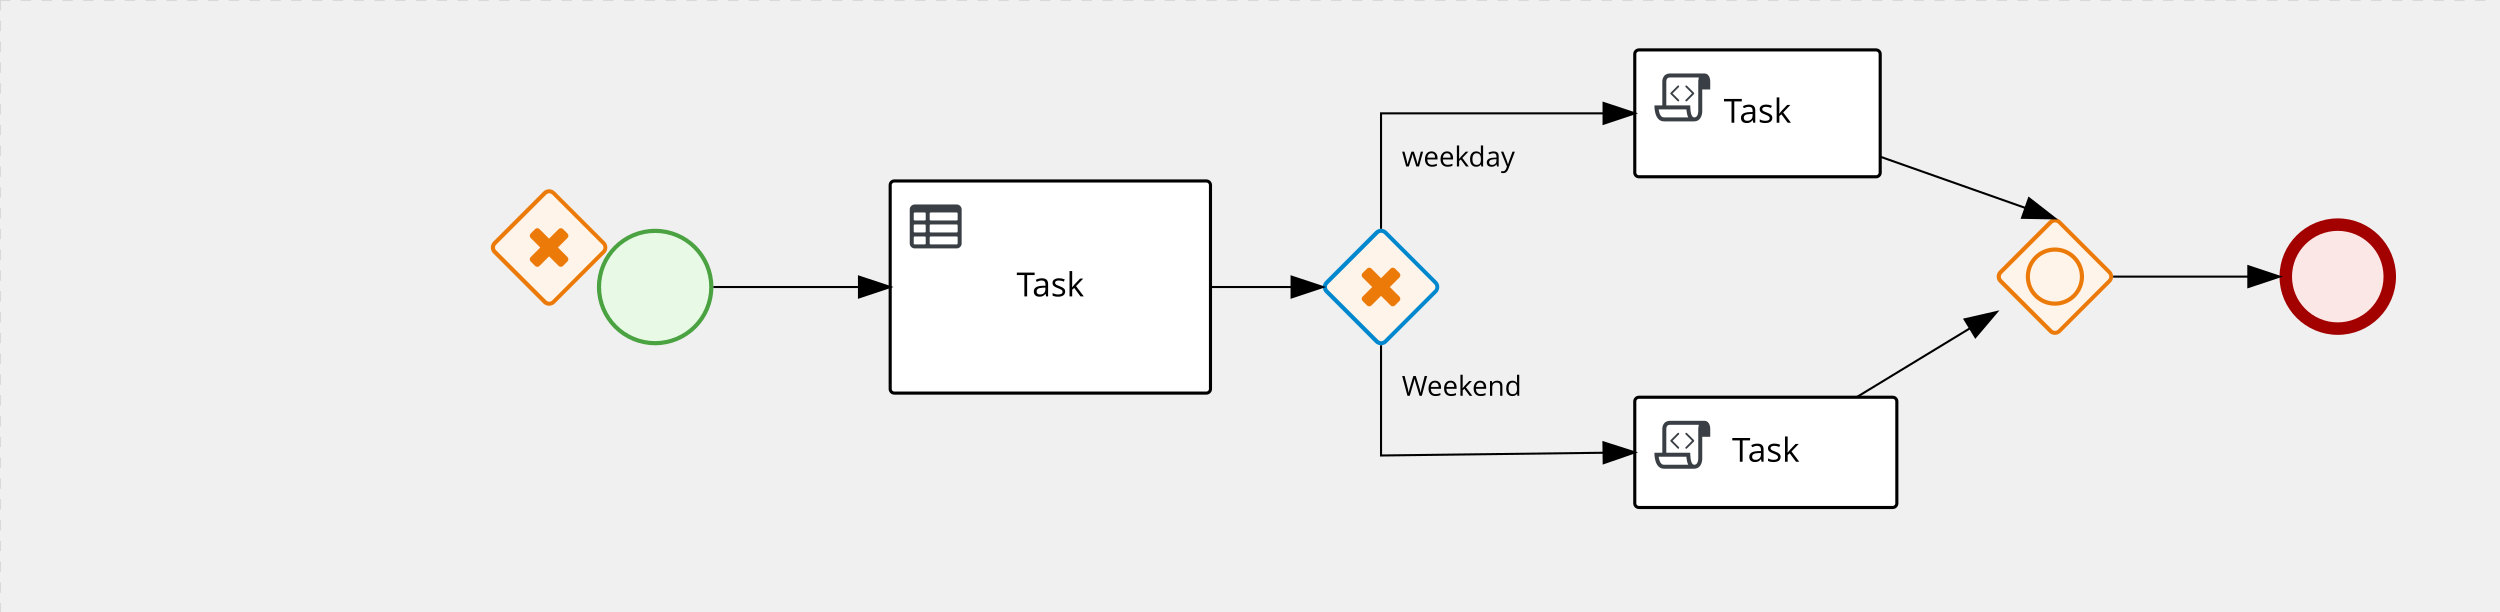
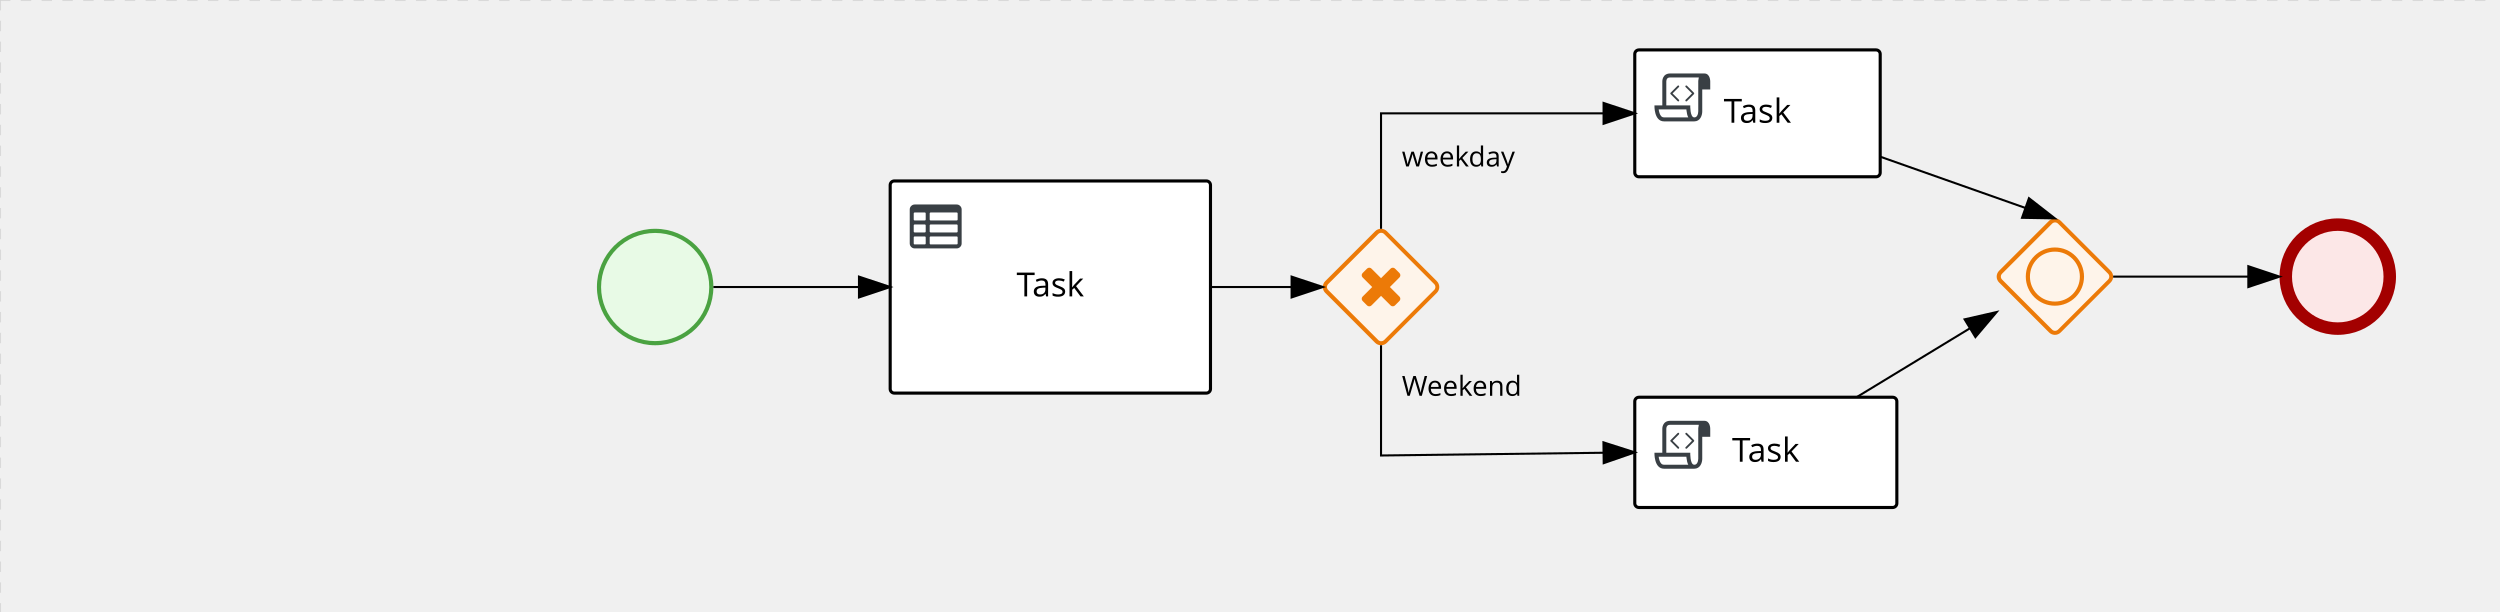
<svg xmlns="http://www.w3.org/2000/svg" version="1.1" width="1202" height="294" viewBox="0 0 1202 294">
  <defs />
  <g transform="matrix(1,0,0,1,0,0)">
    <g>
      <g>
        <g>
          <path fill="none" stroke="#d3d3d3" paint-order="fill stroke markers" d=" M 0 0 L 1200 0" stroke-miterlimit="10" stroke-opacity="0.8" stroke-dasharray="5" />
        </g>
        <g>
          <path fill="none" stroke="#d3d3d3" paint-order="fill stroke markers" d=" M 0 0 L 0 800" stroke-miterlimit="10" stroke-opacity="0.8" stroke-dasharray="5" />
        </g>
      </g>
      <g id="_B0AE288E-2ABE-418C-B2DB-6208A6B4DB66" bpmn2nodeid="_B0AE288E-2ABE-418C-B2DB-6208A6B4DB66" transform="matrix(1,0,0,1,287,110)">
        <g>
          <path fill="none" stroke="none" />
        </g>
        <g transform="matrix(0.125,0,0,0.125,0,0)">
          <g transform="matrix(1,0,0,1,0,0)">
            <path fill="#e8fae6" stroke="none" id="_B0AE288E-2ABE-418C-B2DB-6208A6B4DB66?shapeType=BACKGROUND" paint-order="stroke fill markers" d=" M 0 0 M 444 224 C 444 263.9 434.2 300.8 414.4 334.5 C 394.7 368.2 368 394.9 334.4 414.5 C 300.8 434.1 263.9 444 224 444 C 184.1 444 147.2 434.2 113.5 414.4 C 79.8 394.7 53.1 368 33.5 334.4 C 13.9 300.8 4 263.9 4 224 C 4 184.1 13.8 147.2 33.6 113.5 C 53.4 79.8 80.1 53.1 113.6 33.5 C 147.1 13.9 184.1 4 224 4 C 263.9 4 300.8 13.8 334.5 33.6 C 368.2 53.4 394.9 80.1 414.5 113.6 C 434.1 147.1 444 184.1 444 224 Z" />
          </g>
          <g>
            <g transform="matrix(1,0,0,1,0,0)">
              <g transform="matrix(1,0,0,1,0,0)">
                <path fill="rgb(74,162,65)" stroke="none" id="_B0AE288E-2ABE-418C-B2DB-6208A6B4DB66?shapeType=BORDER&amp;renderType=FILL" paint-order="stroke fill markers" d=" M 0 0 M 224 0 C 100.3 0 0 100.3 0 224 C 0 347.7 100.3 448 224 448 C 347.7 448 448 347.7 448 224 C 448 100.3 347.7 0 224 0 Z M 0 0 M 224 432 C 109.1 432 16 338.9 16 224 C 16 109.1 109.1 16 224 16 C 338.9 16 432 109.1 432 224 C 432 338.9 338.9 432 224 432 Z" />
              </g>
            </g>
          </g>
        </g>
        <g transform="matrix(1,0,0,1,28,61)" />
      </g>
      <g transform="matrix(1,0,0,1,287,110)" />
      <g id="_6D2BEB69-629E-44F8-8B40-A94F96EC43F9" bpmn2nodeid="_6D2BEB69-629E-44F8-8B40-A94F96EC43F9" transform="matrix(1,0,0,1,428,87)">
        <g>
          <path fill="none" stroke="none" />
        </g>
        <g transform="matrix(1,0,0,1,0,0)">
          <path fill="#ffffff" stroke="none" id="_6D2BEB69-629E-44F8-8B40-A94F96EC43F9?shapeType=BACKGROUND" paint-order="stroke fill markers" d=" M 2 0 L 152 0 L 152 0 A 2 2 0 0 1 154 2 L 154 100 L 154 100 A 2 2 0 0 1 152 102 L 2 102 L 2 102 A 2 2 0 0 1 0 100 L 0 2 L 0 2 A 2 2 0 0 1 2 0 Z" />
        </g>
        <g transform="matrix(1,0,0,1,0,0)">
          <path fill="none" stroke="rgb(0,0,0)" id="_6D2BEB69-629E-44F8-8B40-A94F96EC43F9?shapeType=BORDER&amp;renderType=STROKE" paint-order="fill stroke markers" d=" M 2 0 L 152 0 L 152 0 A 2 2 0 0 1 154 2 L 154 100 L 154 100 A 2 2 0 0 1 152 102 L 2 102 L 2 102 A 2 2 0 0 1 0 100 L 0 2 L 0 2 A 2 2 0 0 1 2 0 Z" stroke-miterlimit="10" stroke-width="1.5" stroke-dasharray="" />
        </g>
        <g>
          <g transform="matrix(0.06,0,0,0.06,9.4,9.4)">
            <g transform="matrix(1,0,0,1,0,0)">
              <path fill="#393f44" stroke="none" id="_6D2BEB69-629E-44F8-8B40-A94F96EC43F9_task__l39e__3KHJ" paint-order="stroke fill markers" d=" M 0 0 M 128 344 L 128 296 C 128 293.7 127.2 291.8 125.8 290.2 C 124.4 288.6 122.4 288 120 288 L 40 288 C 37.7 288 35.8 288.8 34.2 290.2 C 32.6 291.6 32 293.7 32 296 L 32 344 C 32 346.3 32.8 348.2 34.2 349.8 C 35.6 351.4 37.6 352 40 352 L 120 352 C 122.3 352 124.2 351.2 125.8 349.8 C 127.4 348.4 128 346.3 128 344 Z M 0 0 M 128 248 L 128 200 C 128 197.7 127.2 195.8 125.8 194.2 C 124.4 192.6 122.4 192 120 192 L 40 192 C 37.7 192 35.8 192.8 34.2 194.2 C 32.6 195.6 32 197.7 32 200 L 32 248 C 32 250.3 32.8 252.2 34.2 253.8 C 35.6 255.4 37.6 256 40 256 L 120 256 C 122.3 256 124.2 255.2 125.8 253.8 C 127.4 252.4 128 250.3 128 248 Z M 0 0 M 376 352 C 378.3 352 380.2 351.2 381.8 349.8 C 383.4 348.4 384 346.4 384 344 L 384 296 C 384 293.7 383.2 291.8 381.8 290.2 C 380.4 288.6 378.4 288 376 288 L 168 288 C 165.7 288 163.8 288.8 162.2 290.2 C 160.6 291.6 160 293.6 160 296 L 160 344 C 160 346.3 160.8 348.2 162.2 349.8 C 163.6 351.4 165.6 352 168 352 L 376 352 Z M 0 0 M 128 152 L 128 104 C 128 101.7 127.2 99.8 125.8 98.2 C 124.4 96.6 122.3 96 120 96 L 40 96 C 37.7 96 35.8 96.8 34.2 98.2 C 32.6 99.6 32 101.7 32 104 L 32 152 C 32 154.3 32.8 156.2 34.2 157.8 C 35.6 159.4 37.6 160 40 160 L 120 160 C 122.3 160 124.2 159.2 125.8 157.8 C 127.4 156.4 128 154.3 128 152 Z M 0 0 M 376 256 C 378.3 256 380.2 255.2 381.8 253.8 C 383.4 252.4 384 250.4 384 248 L 384 200 C 384 197.7 383.2 195.8 381.8 194.2 C 380.4 192.6 378.4 192 376 192 L 168 192 C 165.7 192 163.8 192.8 162.2 194.2 C 160.6 195.6 160 197.6 160 200 L 160 248 C 160 250.3 160.8 252.2 162.2 253.8 C 163.6 255.4 165.6 256 168 256 L 376 256 Z M 0 0 M 376 160 C 378.3 160 380.2 159.2 381.8 157.8 C 383.4 156.4 384 154.4 384 152 L 384 104 C 384 101.7 383.2 99.8 381.8 98.2 C 380.4 96.6 378.3 96 376 96 L 168 96 C 165.7 96 163.8 96.8 162.2 98.2 C 160.6 99.6 160 101.6 160 104 L 160 152 C 160 154.3 160.8 156.2 162.2 157.8 C 163.6 159.4 165.6 160 168 160 L 376 160 Z M 0 0 M 416 72 L 416 344 C 416 355 412.1 364.4 404.2 372.2 C 396.3 380 387 384 376 384 L 40 384 C 29 384 19.6 380.1 11.8 372.2 C 4 364.3 0 355 0 344 L 0 72 C 0 61 3.9 51.6 11.8 43.8 C 19.7 36 29 32 40 32 L 376 32 C 387 32 396.4 35.9 404.2 43.8 C 412 51.7 416 61 416 72 Z" />
            </g>
          </g>
        </g>
        <g transform="matrix(1,0,0,1,60.75,43.5)">
          <text fill="#000000" stroke="none" font-family="Open Sans" font-size="12pt" font-style="normal" font-weight="normal" text-decoration="normal" x="16.25" y="12" text-anchor="middle" dominant-baseline="alphabetic">Task</text>
        </g>
      </g>
      <g id="_1E3E5133-2DA5-45D5-A5B9-5E13B86BC2F6" bpmn2nodeid="_1E3E5133-2DA5-45D5-A5B9-5E13B86BC2F6" transform="matrix(1,0,0,1,636,110)">
        <g>
          <path fill="none" stroke="none" />
        </g>
        <g transform="matrix(0.125,0,0,0.125,0,0)">
          <g transform="matrix(1,0,0,1,0,0)">
            <path fill="#fef4ea" stroke="none" id="_1E3E5133-2DA5-45D5-A5B9-5E13B86BC2F6?shapeType=BACKGROUND" paint-order="stroke fill markers" d=" M 0 0 M 224.4 4.3 C 216.4 4.3 208.4 7.3 202.3 13.4 L 13.5 202.2 C 1.3 214.4 1.3 234.2 13.5 246.4 L 202.2 435.1 C 208.3 441.2 216.4 444.2 224.3 444.2 C 232.2 444.2 240.3 441.2 246.4 435.1 L 435.1 246.4 C 447.3 234.2 447.3 214.4 435.1 202.2 L 246.5 13.4 C 240.4 7.3 232.4 4.3 224.4 4.3 L 224.4 4.3 Z" />
          </g>
          <g>
            <g transform="matrix(1,0,0,1,0,0)">
              <g transform="matrix(1,0,0,1,0,0)">
-                 <path fill="rgb(0,136,206)" stroke="none" id="_1E3E5133-2DA5-45D5-A5B9-5E13B86BC2F6?shapeType=BORDER&amp;renderType=FILL" paint-order="stroke fill markers" d=" M 0 0 M 20.8 212.7 L 213.3 20.2 C 219.6 13.9 229.7 13.9 235.9 20.2 L 428.4 212.7 C 434.7 219 434.7 229.1 428.4 235.3 L 235.9 427.8 C 229.6 434.1 219.5 434.1 213.3 427.8 L 20.8 235.3 C 14.5 229.1 14.5 218.9 20.8 212.7 L 20.8 212.7 Z M 0 0 M 0 224 C 0 232.1 3.1 240.3 9.3 246.5 L 201.5 438.7 C 213.9 451.1 234.1 451.1 246.5 438.7 L 438.7 246.5 C 444.9 240.3 448 232.1 448 224 C 448 215.9 444.9 207.7 438.7 201.5 L 246.5 9.3 C 234.1 -3.1 213.9 -3.1 201.5 9.3 L 9.3 201.5 C 3.1 207.7 0 215.9 0 224 L 0 224 Z" />
+                 <path fill="rgb(236,122,8)" stroke="none" id="_1E3E5133-2DA5-45D5-A5B9-5E13B86BC2F6?shapeType=BORDER&amp;renderType=FILL" paint-order="stroke fill markers" d=" M 0 0 M 20.8 212.7 L 213.3 20.2 C 219.6 13.9 229.7 13.9 235.9 20.2 L 428.4 212.7 C 434.7 219 434.7 229.1 428.4 235.3 L 235.9 427.8 C 229.6 434.1 219.5 434.1 213.3 427.8 L 20.8 235.3 C 14.5 229.1 14.5 218.9 20.8 212.7 L 20.8 212.7 Z M 0 0 M 0 224 C 0 232.1 3.1 240.3 9.3 246.5 L 201.5 438.7 C 213.9 451.1 234.1 451.1 246.5 438.7 L 438.7 246.5 C 444.9 240.3 448 232.1 448 224 C 448 215.9 444.9 207.7 438.7 201.5 L 246.5 9.3 C 234.1 -3.1 213.9 -3.1 201.5 9.3 L 9.3 201.5 C 3.1 207.7 0 215.9 0 224 L 0 224 Z" />
              </g>
            </g>
          </g>
          <g>
            <g transform="matrix(1,0,0,1,0,0)">
              <g transform="matrix(1,0,0,1,0,0)">
                <path fill="#ec7a08" stroke="none" id="_1E3E5133-2DA5-45D5-A5B9-5E13B86BC2F6_exclusive" paint-order="stroke fill markers" d=" M 0 0 M 298.2 269.2 C 298.2 272.6 297.1 275.3 294.7 277.7 L 277.7 294.7 C 275.3 297.1 272.6 298.2 269.2 298.2 C 265.8 298.2 263.1 297.1 260.7 294.7 L 224 258 L 187.2 294.8 C 184.8 297.2 182.1 298.3 178.7 298.3 C 175.3 298.3 172.6 297.2 170.2 294.8 L 153.2 277.8 C 150.8 275.4 149.7 272.7 149.7 269.3 C 149.7 265.9 150.8 263.2 153.2 260.8 L 190 224 L 153.2 187.2 C 150.8 184.8 149.7 182 149.7 178.7 C 149.7 175.3 150.8 172.5 153.2 170.2 L 170.2 153.2 C 172.6 150.8 175.3 149.7 178.7 149.7 C 182.1 149.7 184.8 150.8 187.2 153.2 L 224 190 L 260.8 153.2 C 263.2 150.8 265.9 149.7 269.3 149.7 C 272.7 149.7 275.4 150.8 277.8 153.2 L 294.8 170.2 C 297.2 172.5 298.3 175.3 298.3 178.7 C 298.3 182 297.2 184.8 294.8 187.2 L 258 224 L 294.8 260.8 C 297.1 263.1 298.2 265.9 298.2 269.2 Z" />
              </g>
            </g>
          </g>
        </g>
        <g transform="matrix(1,0,0,1,28,61)" />
      </g>
      <g id="_21586C89-A3BD-4104-8111-208B55600C92" bpmn2nodeid="_21586C89-A3BD-4104-8111-208B55600C92" transform="matrix(1,0,0,1,786,24)">
        <g>
          <path fill="none" stroke="none" />
        </g>
        <g transform="matrix(1,0,0,1,0,0)">
          <path fill="#ffffff" stroke="none" id="_21586C89-A3BD-4104-8111-208B55600C92?shapeType=BACKGROUND" paint-order="stroke fill markers" d=" M 2 0 L 116 0 L 116 0 A 2 2 0 0 1 118 2 L 118 59 L 118 59 A 2 2 0 0 1 116 61 L 2 61 L 2 61 A 2 2 0 0 1 0 59 L 0 2 L 0 2 A 2 2 0 0 1 2 0 Z" />
        </g>
        <g transform="matrix(1,0,0,1,0,0)">
          <path fill="none" stroke="rgb(0,0,0)" id="_21586C89-A3BD-4104-8111-208B55600C92?shapeType=BORDER&amp;renderType=STROKE" paint-order="fill stroke markers" d=" M 2 0 L 116 0 L 116 0 A 2 2 0 0 1 118 2 L 118 59 L 118 59 A 2 2 0 0 1 116 61 L 2 61 L 2 61 A 2 2 0 0 1 0 59 L 0 2 L 0 2 A 2 2 0 0 1 2 0 Z" stroke-miterlimit="10" stroke-width="1.5" stroke-dasharray="" />
        </g>
        <g>
          <g transform="matrix(0.06,0,0,0.06,9.4,9.4)">
            <g transform="matrix(1,0,0,1,0,0)">
              <path fill="#393f44" stroke="none" id="_21586C89-A3BD-4104-8111-208B55600C92_task__FQFd__KwNe" paint-order="stroke fill markers" d=" M 0 0 M 197.3 130.2 C 194.4 127.3 189.6 127.3 186.7 130.2 L 130.2 186.7 C 127.3 189.6 127.3 194.4 130.2 197.3 L 186.7 253.8 C 188.1 255.3 190.1 256 192 256 C 193.9 256 195.9 255.3 197.3 253.7 C 200.2 250.8 200.2 246 197.3 243.1 L 146.2 192 L 197.3 140.8 C 200.2 137.9 200.2 133.1 197.3 130.2 Z" />
            </g>
            <g transform="matrix(1,0,0,1,0,0)">
              <path fill="#393f44" stroke="none" id="_21586C89-A3BD-4104-8111-208B55600C92_task__FQFd__W91P" paint-order="stroke fill markers" d=" M 0 0 M 261.3 130.2 C 258.4 127.3 253.6 127.3 250.7 130.2 C 247.8 133.1 247.8 137.9 250.7 140.8 L 301.8 191.9 L 250.7 243 C 247.8 245.9 247.8 250.7 250.7 253.6 C 252.1 255.3 254.1 256 256 256 C 257.9 256 259.9 255.3 261.3 253.8 L 317.8 197.3 C 320.7 194.4 320.7 189.6 317.8 186.7 L 261.3 130.2 Z" />
            </g>
            <g transform="matrix(1,0,0,1,0,0)">
              <path fill="#393f44" stroke="none" id="_21586C89-A3BD-4104-8111-208B55600C92_task__FQFd__wKhe" paint-order="stroke fill markers" d=" M 0 0 M 400 32 C 400 32 152.8 32 128 32 C 62 32 64 96 64 96 L 64 288 L 1 288 C 1 288 -4 416 78 416 L 320 416 C 368 416 384 368 384 336 C 384 314.2 384 224.4 384 160 L 448 160 L 448 96 C 448 96 449 32 400 32 Z M 0 0 M 78 383.9 C 68.5 383.9 61.6 381.1 55.5 374.9 C 43.4 362.4 37.5 339.6 34.9 320 L 256.9 320 C 257.1 322.7 257.3 325.4 257.6 328.2 C 260 351.6 264.7 370.1 271.9 383.9 L 78 383.9 L 78 383.9 Z M 0 0 M 352 336 C 352 345.9 349.6 360.3 342.9 371 C 337.2 380.1 330.4 384 320 384 C 285 384 288 288 288 288 L 96 288 L 96 96 L 96 95.9 L 96 95.1 C 96 90.6 97.6 78.3 104.7 71.2 C 106.5 69.4 111.9 64 128 64 L 356.5 64 C 354.4 72.8 352.8 81.8 352.2 89.9 C 352.2 90.5 352.1 91.1 352.1 91.7 C 352.1 92 352.1 92.3 352.1 92.6 C 352 94.8 352 96 352 96 L 352 160 L 352 336 Z" />
            </g>
          </g>
        </g>
        <g transform="matrix(1,0,0,1,42.75,23)">
          <text fill="#000000" stroke="none" font-family="Open Sans" font-size="12pt" font-style="normal" font-weight="normal" text-decoration="normal" x="16.25" y="12" text-anchor="middle" dominant-baseline="alphabetic">Task</text>
        </g>
      </g>
      <g id="_B7892C34-5053-41E4-AB4E-0AF00CAA7CB2" bpmn2nodeid="_B7892C34-5053-41E4-AB4E-0AF00CAA7CB2">
        <g>
          <path fill="none" stroke="rgb(0,0,0)" paint-order="fill stroke markers" d=" M 664 110 L 664 54.5 L 771 54.5" stroke-miterlimit="10" stroke-dasharray="" />
        </g>
        <g transform="matrix(1,0,0,1,664,110)" />
        <g transform="matrix(6.123233995736766e-17,1,-1,6.123233995736766e-17,786,49.5)">
          <path fill="rgb(0,0,0)" stroke="rgb(0,0,0)" paint-order="fill stroke markers" d=" M 10 15 L 0 15 L 5 0 Z" stroke-miterlimit="10" stroke-dasharray="" />
        </g>
        <g transform="matrix(1,0,0,1,674,71.25)">
          <text fill="#000000" stroke="none" font-family="Open Sans" font-size="10pt" font-style="normal" font-weight="normal" text-decoration="normal" x="0" y="8.8" text-anchor="start" dominant-baseline="alphabetic">weekday</text>
        </g>
      </g>
      <g transform="matrix(1,0,0,1,786,24)" />
      <g id="_AB784C3F-C09B-4F91-93B2-02F8096C4232" bpmn2nodeid="_AB784C3F-C09B-4F91-93B2-02F8096C4232" transform="matrix(1,0,0,1,786,191)">
        <g>
          <path fill="none" stroke="none" />
        </g>
        <g transform="matrix(1,0,0,1,0,0)">
          <path fill="#ffffff" stroke="none" id="_AB784C3F-C09B-4F91-93B2-02F8096C4232?shapeType=BACKGROUND" paint-order="stroke fill markers" d=" M 2 0 L 124 0 L 124 0 A 2 2 0 0 1 126 2 L 126 51 L 126 51 A 2 2 0 0 1 124 53 L 2 53 L 2 53 A 2 2 0 0 1 0 51 L 0 2 L 0 2 A 2 2 0 0 1 2 0 Z" />
        </g>
        <g transform="matrix(1,0,0,1,0,0)">
          <path fill="none" stroke="rgb(0,0,0)" id="_AB784C3F-C09B-4F91-93B2-02F8096C4232?shapeType=BORDER&amp;renderType=STROKE" paint-order="fill stroke markers" d=" M 2 0 L 124 0 L 124 0 A 2 2 0 0 1 126 2 L 126 51 L 126 51 A 2 2 0 0 1 124 53 L 2 53 L 2 53 A 2 2 0 0 1 0 51 L 0 2 L 0 2 A 2 2 0 0 1 2 0 Z" stroke-miterlimit="10" stroke-width="1.5" stroke-dasharray="" />
        </g>
        <g>
          <g transform="matrix(0.06,0,0,0.06,9.4,9.4)">
            <g transform="matrix(1,0,0,1,0,0)">
              <path fill="#393f44" stroke="none" id="_AB784C3F-C09B-4F91-93B2-02F8096C4232_task__FQFd__KwNe" paint-order="stroke fill markers" d=" M 0 0 M 197.3 130.2 C 194.4 127.3 189.6 127.3 186.7 130.2 L 130.2 186.7 C 127.3 189.6 127.3 194.4 130.2 197.3 L 186.7 253.8 C 188.1 255.3 190.1 256 192 256 C 193.9 256 195.9 255.3 197.3 253.7 C 200.2 250.8 200.2 246 197.3 243.1 L 146.2 192 L 197.3 140.8 C 200.2 137.9 200.2 133.1 197.3 130.2 Z" />
            </g>
            <g transform="matrix(1,0,0,1,0,0)">
              <path fill="#393f44" stroke="none" id="_AB784C3F-C09B-4F91-93B2-02F8096C4232_task__FQFd__W91P" paint-order="stroke fill markers" d=" M 0 0 M 261.3 130.2 C 258.4 127.3 253.6 127.3 250.7 130.2 C 247.8 133.1 247.8 137.9 250.7 140.8 L 301.8 191.9 L 250.7 243 C 247.8 245.9 247.8 250.7 250.7 253.6 C 252.1 255.3 254.1 256 256 256 C 257.9 256 259.9 255.3 261.3 253.8 L 317.8 197.3 C 320.7 194.4 320.7 189.6 317.8 186.7 L 261.3 130.2 Z" />
            </g>
            <g transform="matrix(1,0,0,1,0,0)">
              <path fill="#393f44" stroke="none" id="_AB784C3F-C09B-4F91-93B2-02F8096C4232_task__FQFd__wKhe" paint-order="stroke fill markers" d=" M 0 0 M 400 32 C 400 32 152.8 32 128 32 C 62 32 64 96 64 96 L 64 288 L 1 288 C 1 288 -4 416 78 416 L 320 416 C 368 416 384 368 384 336 C 384 314.2 384 224.4 384 160 L 448 160 L 448 96 C 448 96 449 32 400 32 Z M 0 0 M 78 383.9 C 68.5 383.9 61.6 381.1 55.5 374.9 C 43.4 362.4 37.5 339.6 34.9 320 L 256.9 320 C 257.1 322.7 257.3 325.4 257.6 328.2 C 260 351.6 264.7 370.1 271.9 383.9 L 78 383.9 L 78 383.9 Z M 0 0 M 352 336 C 352 345.9 349.6 360.3 342.9 371 C 337.2 380.1 330.4 384 320 384 C 285 384 288 288 288 288 L 96 288 L 96 96 L 96 95.9 L 96 95.1 C 96 90.6 97.6 78.3 104.7 71.2 C 106.5 69.4 111.9 64 128 64 L 356.5 64 C 354.4 72.8 352.8 81.8 352.2 89.9 C 352.2 90.5 352.1 91.1 352.1 91.7 C 352.1 92 352.1 92.3 352.1 92.6 C 352 94.8 352 96 352 96 L 352 160 L 352 336 Z" />
            </g>
          </g>
        </g>
        <g transform="matrix(1,0,0,1,46.75,19)">
          <text fill="#000000" stroke="none" font-family="Open Sans" font-size="12pt" font-style="normal" font-weight="normal" text-decoration="normal" x="16.25" y="12" text-anchor="middle" dominant-baseline="alphabetic">Task</text>
        </g>
      </g>
      <g id="_6D452F27-A672-4C50-934E-74E4D328145C" bpmn2nodeid="_6D452F27-A672-4C50-934E-74E4D328145C">
        <g>
          <path fill="none" stroke="rgb(0,0,0)" paint-order="fill stroke markers" d=" M 664 166 L 664 219 L 771.001 217.684" stroke-miterlimit="10" stroke-dasharray="" />
        </g>
        <g transform="matrix(1,0,0,1,664,166)" />
        <g transform="matrix(0.01229415,0.9999244,-0.9999244,0.01229415,785.9385,212.5004)">
          <path fill="rgb(0,0,0)" stroke="rgb(0,0,0)" paint-order="fill stroke markers" d=" M 10 15 L 0 15 L 5 0 Z" stroke-miterlimit="10" stroke-dasharray="" />
        </g>
        <g transform="matrix(1,0,0,1,674,181.5)">
          <text fill="#000000" stroke="none" font-family="Open Sans" font-size="10pt" font-style="normal" font-weight="normal" text-decoration="normal" x="0" y="8.8" text-anchor="start" dominant-baseline="alphabetic">Weekend</text>
        </g>
      </g>
      <g transform="matrix(1,0,0,1,786,191)" />
      <g transform="matrix(1,0,0,1,428,87)" />
      <g id="_17F51CD9-D425-4009-A778-58218494BABE" bpmn2nodeid="_17F51CD9-D425-4009-A778-58218494BABE">
        <g>
          <path fill="none" stroke="rgb(0,0,0)" paint-order="fill stroke markers" d=" M 343 138 L 413 138" stroke-miterlimit="10" stroke-dasharray="" />
        </g>
        <g transform="matrix(1,0,0,1,343,138)" />
        <g transform="matrix(6.123233995736766e-17,1,-1,6.123233995736766e-17,428,133)">
          <path fill="rgb(0,0,0)" stroke="rgb(0,0,0)" paint-order="fill stroke markers" d=" M 10 15 L 0 15 L 5 0 Z" stroke-miterlimit="10" stroke-dasharray="" />
        </g>
        <g transform="matrix(1,0,0,1,343,128)" />
      </g>
      <g id="_BEB00880-5CEF-4666-9BC5-C465D0930325" bpmn2nodeid="_BEB00880-5CEF-4666-9BC5-C465D0930325">
        <g>
          <path fill="none" stroke="rgb(0,0,0)" paint-order="fill stroke markers" d=" M 582 138 L 621 138" stroke-miterlimit="10" stroke-dasharray="" />
        </g>
        <g transform="matrix(1,0,0,1,582,138)" />
        <g transform="matrix(6.123233995736766e-17,1,-1,6.123233995736766e-17,636,133)">
          <path fill="rgb(0,0,0)" stroke="rgb(0,0,0)" paint-order="fill stroke markers" d=" M 10 15 L 0 15 L 5 0 Z" stroke-miterlimit="10" stroke-dasharray="" />
        </g>
        <g transform="matrix(1,0,0,1,582,128)" />
      </g>
-       <g id="_033AF1F3-3F5D-44B0-972F-00325C0312F7" bpmn2nodeid="_033AF1F3-3F5D-44B0-972F-00325C0312F7" transform="matrix(1,0,0,1,236,91)">
-         <g>
-           <path fill="none" stroke="none" />
-         </g>
-         <g transform="matrix(0.125,0,0,0.125,0,0)">
-           <g transform="matrix(1,0,0,1,0,0)">
-             <path fill="#fef4ea" stroke="none" id="_033AF1F3-3F5D-44B0-972F-00325C0312F7?shapeType=BACKGROUND" paint-order="stroke fill markers" d=" M 0 0 M 224.4 4.3 C 216.4 4.3 208.4 7.3 202.3 13.4 L 13.5 202.2 C 1.3 214.4 1.3 234.2 13.5 246.4 L 202.2 435.1 C 208.3 441.2 216.4 444.2 224.3 444.2 C 232.2 444.2 240.3 441.2 246.4 435.1 L 435.1 246.4 C 447.3 234.2 447.3 214.4 435.1 202.2 L 246.5 13.4 C 240.4 7.3 232.4 4.3 224.4 4.3 L 224.4 4.3 Z" />
-           </g>
-           <g>
-             <g transform="matrix(1,0,0,1,0,0)">
-               <g transform="matrix(1,0,0,1,0,0)">
-                 <path fill="rgb(236,122,8)" stroke="none" id="_033AF1F3-3F5D-44B0-972F-00325C0312F7?shapeType=BORDER&amp;renderType=FILL" paint-order="stroke fill markers" d=" M 0 0 M 20.8 212.7 L 213.3 20.2 C 219.6 13.9 229.7 13.9 235.9 20.2 L 428.4 212.7 C 434.7 219 434.7 229.1 428.4 235.3 L 235.9 427.8 C 229.6 434.1 219.5 434.1 213.3 427.8 L 20.8 235.3 C 14.5 229.1 14.5 218.9 20.8 212.7 L 20.8 212.7 Z M 0 0 M 0 224 C 0 232.1 3.1 240.3 9.3 246.5 L 201.5 438.7 C 213.9 451.1 234.1 451.1 246.5 438.7 L 438.7 246.5 C 444.9 240.3 448 232.1 448 224 C 448 215.9 444.9 207.7 438.7 201.5 L 246.5 9.3 C 234.1 -3.1 213.9 -3.1 201.5 9.3 L 9.3 201.5 C 3.1 207.7 0 215.9 0 224 L 0 224 Z" />
-               </g>
-             </g>
-           </g>
-           <g>
-             <g transform="matrix(1,0,0,1,0,0)">
-               <g transform="matrix(1,0,0,1,0,0)">
-                 <path fill="#ec7a08" stroke="none" id="_033AF1F3-3F5D-44B0-972F-00325C0312F7_exclusive" paint-order="stroke fill markers" d=" M 0 0 M 298.2 269.2 C 298.2 272.6 297.1 275.3 294.7 277.7 L 277.7 294.7 C 275.3 297.1 272.6 298.2 269.2 298.2 C 265.8 298.2 263.1 297.1 260.7 294.7 L 224 258 L 187.2 294.8 C 184.8 297.2 182.1 298.3 178.7 298.3 C 175.3 298.3 172.6 297.2 170.2 294.8 L 153.2 277.8 C 150.8 275.4 149.7 272.7 149.7 269.3 C 149.7 265.9 150.8 263.2 153.2 260.8 L 190 224 L 153.2 187.2 C 150.8 184.8 149.7 182 149.7 178.7 C 149.7 175.3 150.8 172.5 153.2 170.2 L 170.2 153.2 C 172.6 150.8 175.3 149.7 178.7 149.7 C 182.1 149.7 184.8 150.8 187.2 153.2 L 224 190 L 260.8 153.2 C 263.2 150.8 265.9 149.7 269.3 149.7 C 272.7 149.7 275.4 150.8 277.8 153.2 L 294.8 170.2 C 297.2 172.5 298.3 175.3 298.3 178.7 C 298.3 182 297.2 184.8 294.8 187.2 L 258 224 L 294.8 260.8 C 297.1 263.1 298.2 265.9 298.2 269.2 Z" />
-               </g>
-             </g>
-           </g>
-         </g>
-         <g transform="matrix(1,0,0,1,28,61)" />
-       </g>
-       <g transform="matrix(1,0,0,1,236,91)" />
      <g id="_B6E89714-9BE5-4DC0-9287-2928A0C06E6A" bpmn2nodeid="_B6E89714-9BE5-4DC0-9287-2928A0C06E6A" transform="matrix(1,0,0,1,960,105)">
        <g>
          <path fill="none" stroke="none" />
        </g>
        <g transform="matrix(0.125,0,0,0.125,0,0)">
          <g transform="matrix(1,0,0,1,0,0)">
            <path fill="#fef4ea" stroke="none" id="_B6E89714-9BE5-4DC0-9287-2928A0C06E6A?shapeType=BACKGROUND" paint-order="stroke fill markers" d=" M 0 0 M 224.4 4.3 C 216.4 4.3 208.4 7.3 202.3 13.4 L 13.5 202.2 C 1.3 214.4 1.3 234.2 13.5 246.4 L 202.2 435.1 C 208.3 441.2 216.4 444.2 224.3 444.2 C 232.2 444.2 240.3 441.2 246.4 435.1 L 435.1 246.4 C 447.3 234.2 447.3 214.4 435.1 202.2 L 246.5 13.4 C 240.4 7.3 232.4 4.3 224.4 4.3 L 224.4 4.3 Z" />
          </g>
          <g>
            <g transform="matrix(1,0,0,1,0,0)">
              <g transform="matrix(1,0,0,1,0,0)">
                <path fill="rgb(236,122,8)" stroke="none" id="_B6E89714-9BE5-4DC0-9287-2928A0C06E6A?shapeType=BORDER&amp;renderType=FILL" paint-order="stroke fill markers" d=" M 0 0 M 20.8 212.7 L 213.3 20.2 C 219.6 13.9 229.7 13.9 235.9 20.2 L 428.4 212.7 C 434.7 219 434.7 229.1 428.4 235.3 L 235.9 427.8 C 229.6 434.1 219.5 434.1 213.3 427.8 L 20.8 235.3 C 14.5 229.1 14.5 218.9 20.8 212.7 L 20.8 212.7 Z M 0 0 M 0 224 C 0 232.1 3.1 240.3 9.3 246.5 L 201.5 438.7 C 213.9 451.1 234.1 451.1 246.5 438.7 L 438.7 246.5 C 444.9 240.3 448 232.1 448 224 C 448 215.9 444.9 207.7 438.7 201.5 L 246.5 9.3 C 234.1 -3.1 213.9 -3.1 201.5 9.3 L 9.3 201.5 C 3.1 207.7 0 215.9 0 224 L 0 224 Z" />
              </g>
            </g>
          </g>
          <g>
            <g transform="matrix(1,0,0,1,0,0)">
              <g transform="matrix(1,0,0,1,0,0)">
                <path fill="#ec7a08" stroke="none" id="_B6E89714-9BE5-4DC0-9287-2928A0C06E6A_inclusive" paint-order="stroke fill markers" d=" M 0 0 M 224 127.9 C 249.6 127.9 273.8 137.9 291.9 156 C 310 174.2 320 198.3 320 223.9 C 320 249.5 310 273.6 291.9 291.8 C 273.8 309.9 249.7 319.9 224 319.9 C 198.3 319.9 174.2 309.9 156.1 291.8 C 138 273.7 128 249.6 128 223.9 C 128 198.2 138 174.1 156.1 156 C 174.2 137.9 198.4 127.9 224 127.9 M 224 111.9 C 162.1 111.9 112 162 112 223.9 C 112 285.8 162.1 335.9 224 335.9 C 285.9 335.9 336 285.8 336 223.9 C 336 162 285.9 111.9 224 111.9 L 224 111.9 Z" />
              </g>
            </g>
          </g>
        </g>
        <g transform="matrix(1,0,0,1,28,61)" />
      </g>
      <g id="_E441FE1C-3F98-4111-8548-B0887E1F5D8C" bpmn2nodeid="_E441FE1C-3F98-4111-8548-B0887E1F5D8C">
        <g>
          <path fill="none" stroke="rgb(0,0,0)" paint-order="fill stroke markers" d=" M 892.592 191 L 947.183 157.813" stroke-miterlimit="10" stroke-dasharray="" />
        </g>
        <g transform="matrix(1,0,0,1,892.5917,191)" />
        <g transform="matrix(0.5194593,0.8544952,-0.8544952,0.5194593,957.4027,145.7491)">
          <path fill="rgb(0,0,0)" stroke="rgb(0,0,0)" paint-order="fill stroke markers" d=" M 10 15 L 0 15 L 5 0 Z" stroke-miterlimit="10" stroke-dasharray="" />
        </g>
        <g transform="matrix(1,0,0,1,897.7863,161.9658)" />
      </g>
      <g id="_DE0FB76C-C97A-4B0E-BB2A-D989B24AF016" bpmn2nodeid="_DE0FB76C-C97A-4B0E-BB2A-D989B24AF016">
        <g>
          <path fill="none" stroke="rgb(0,0,0)" paint-order="fill stroke markers" d=" M 904 75.336 L 973.856 100.005" stroke-miterlimit="10" stroke-dasharray="" />
        </g>
        <g transform="matrix(1,0,0,1,904,75.33566)" />
        <g transform="matrix(-0.3329926,0.9429295,-0.9429295,-0.3329926,989.665,100.2854)">
          <path fill="rgb(0,0,0)" stroke="rgb(0,0,0)" paint-order="fill stroke markers" d=" M 10 15 L 0 15 L 5 0 Z" stroke-miterlimit="10" stroke-dasharray="" />
        </g>
        <g transform="matrix(1,0,0,1,907.3299,80.73854)" />
      </g>
      <g id="_E15B6A2A-DCCA-4176-A089-504B19987550" bpmn2nodeid="_E15B6A2A-DCCA-4176-A089-504B19987550" transform="matrix(1,0,0,1,1096,105)">
        <g>
          <path fill="none" stroke="none" />
        </g>
        <g transform="matrix(0.125,0,0,0.125,0,0)">
          <g transform="matrix(1,0,0,1,0,0)">
            <path fill="#fce7e7" stroke="none" id="_E15B6A2A-DCCA-4176-A089-504B19987550?shapeType=BACKGROUND" paint-order="stroke fill markers" d=" M 0 0 M 444 224 C 444 263.9 434.2 300.8 414.4 334.5 C 394.7 368.2 368 394.9 334.4 414.5 C 300.8 434.1 263.9 444 224 444 C 184.1 444 147.2 434.2 113.5 414.4 C 79.8 394.7 53.1 368 33.5 334.4 C 13.9 300.8 4 263.9 4 224 C 4 184.1 13.8 147.2 33.6 113.5 C 53.4 79.8 80.1 53.1 113.6 33.5 C 147.1 13.9 184.1 4 224 4 C 263.9 4 300.8 13.8 334.5 33.6 C 368.2 53.4 394.9 80.1 414.5 113.6 C 434.1 147.1 444 184.1 444 224 Z" />
          </g>
          <g>
            <g transform="matrix(1,0,0,1,0,0)">
              <g transform="matrix(1,0,0,1,0,0)">
                <path fill="rgb(163,0,0)" stroke="none" id="_E15B6A2A-DCCA-4176-A089-504B19987550?shapeType=BORDER&amp;renderType=FILL" paint-order="stroke fill markers" d=" M 0 0 M 224 0 C 100.3 0 0 100.3 0 224 C 0 347.7 100.3 448 224 448 C 347.7 448 448 347.7 448 224 C 448 100.3 347.7 0 224 0 Z M 0 0 M 224 400 C 126.8 400 48 321.2 48 224 C 48 126.8 126.8 48 224 48 C 321.2 48 400 126.8 400 224 C 400 321.2 321.2 400 224 400 Z" />
              </g>
            </g>
          </g>
        </g>
        <g transform="matrix(1,0,0,1,28,61)" />
      </g>
      <g id="_FE40D84F-7652-41BF-B172-D14FDBF763FC" bpmn2nodeid="_FE40D84F-7652-41BF-B172-D14FDBF763FC">
        <g>
          <path fill="none" stroke="#000000" paint-order="fill stroke markers" d=" M 1016 133 L 1081 133" stroke-miterlimit="10" stroke-dasharray="" />
        </g>
        <g transform="matrix(1,0,0,1,1016,133)" />
        <g transform="matrix(6.123233995736766e-17,1,-1,6.123233995736766e-17,1096,128)">
          <path fill="#000000" stroke="#000000" paint-order="fill stroke markers" d=" M 10 15 L 0 15 L 5 0 Z" stroke-miterlimit="10" stroke-dasharray="" />
        </g>
        <g transform="matrix(1,0,0,1,1016,123)" />
      </g>
      <g transform="matrix(1,0,0,1,1096,105)" />
      <g transform="matrix(1,0,0,1,960,105)" />
      <g transform="matrix(1,0,0,1,636,110)" />
    </g>
  </g>
</svg>
